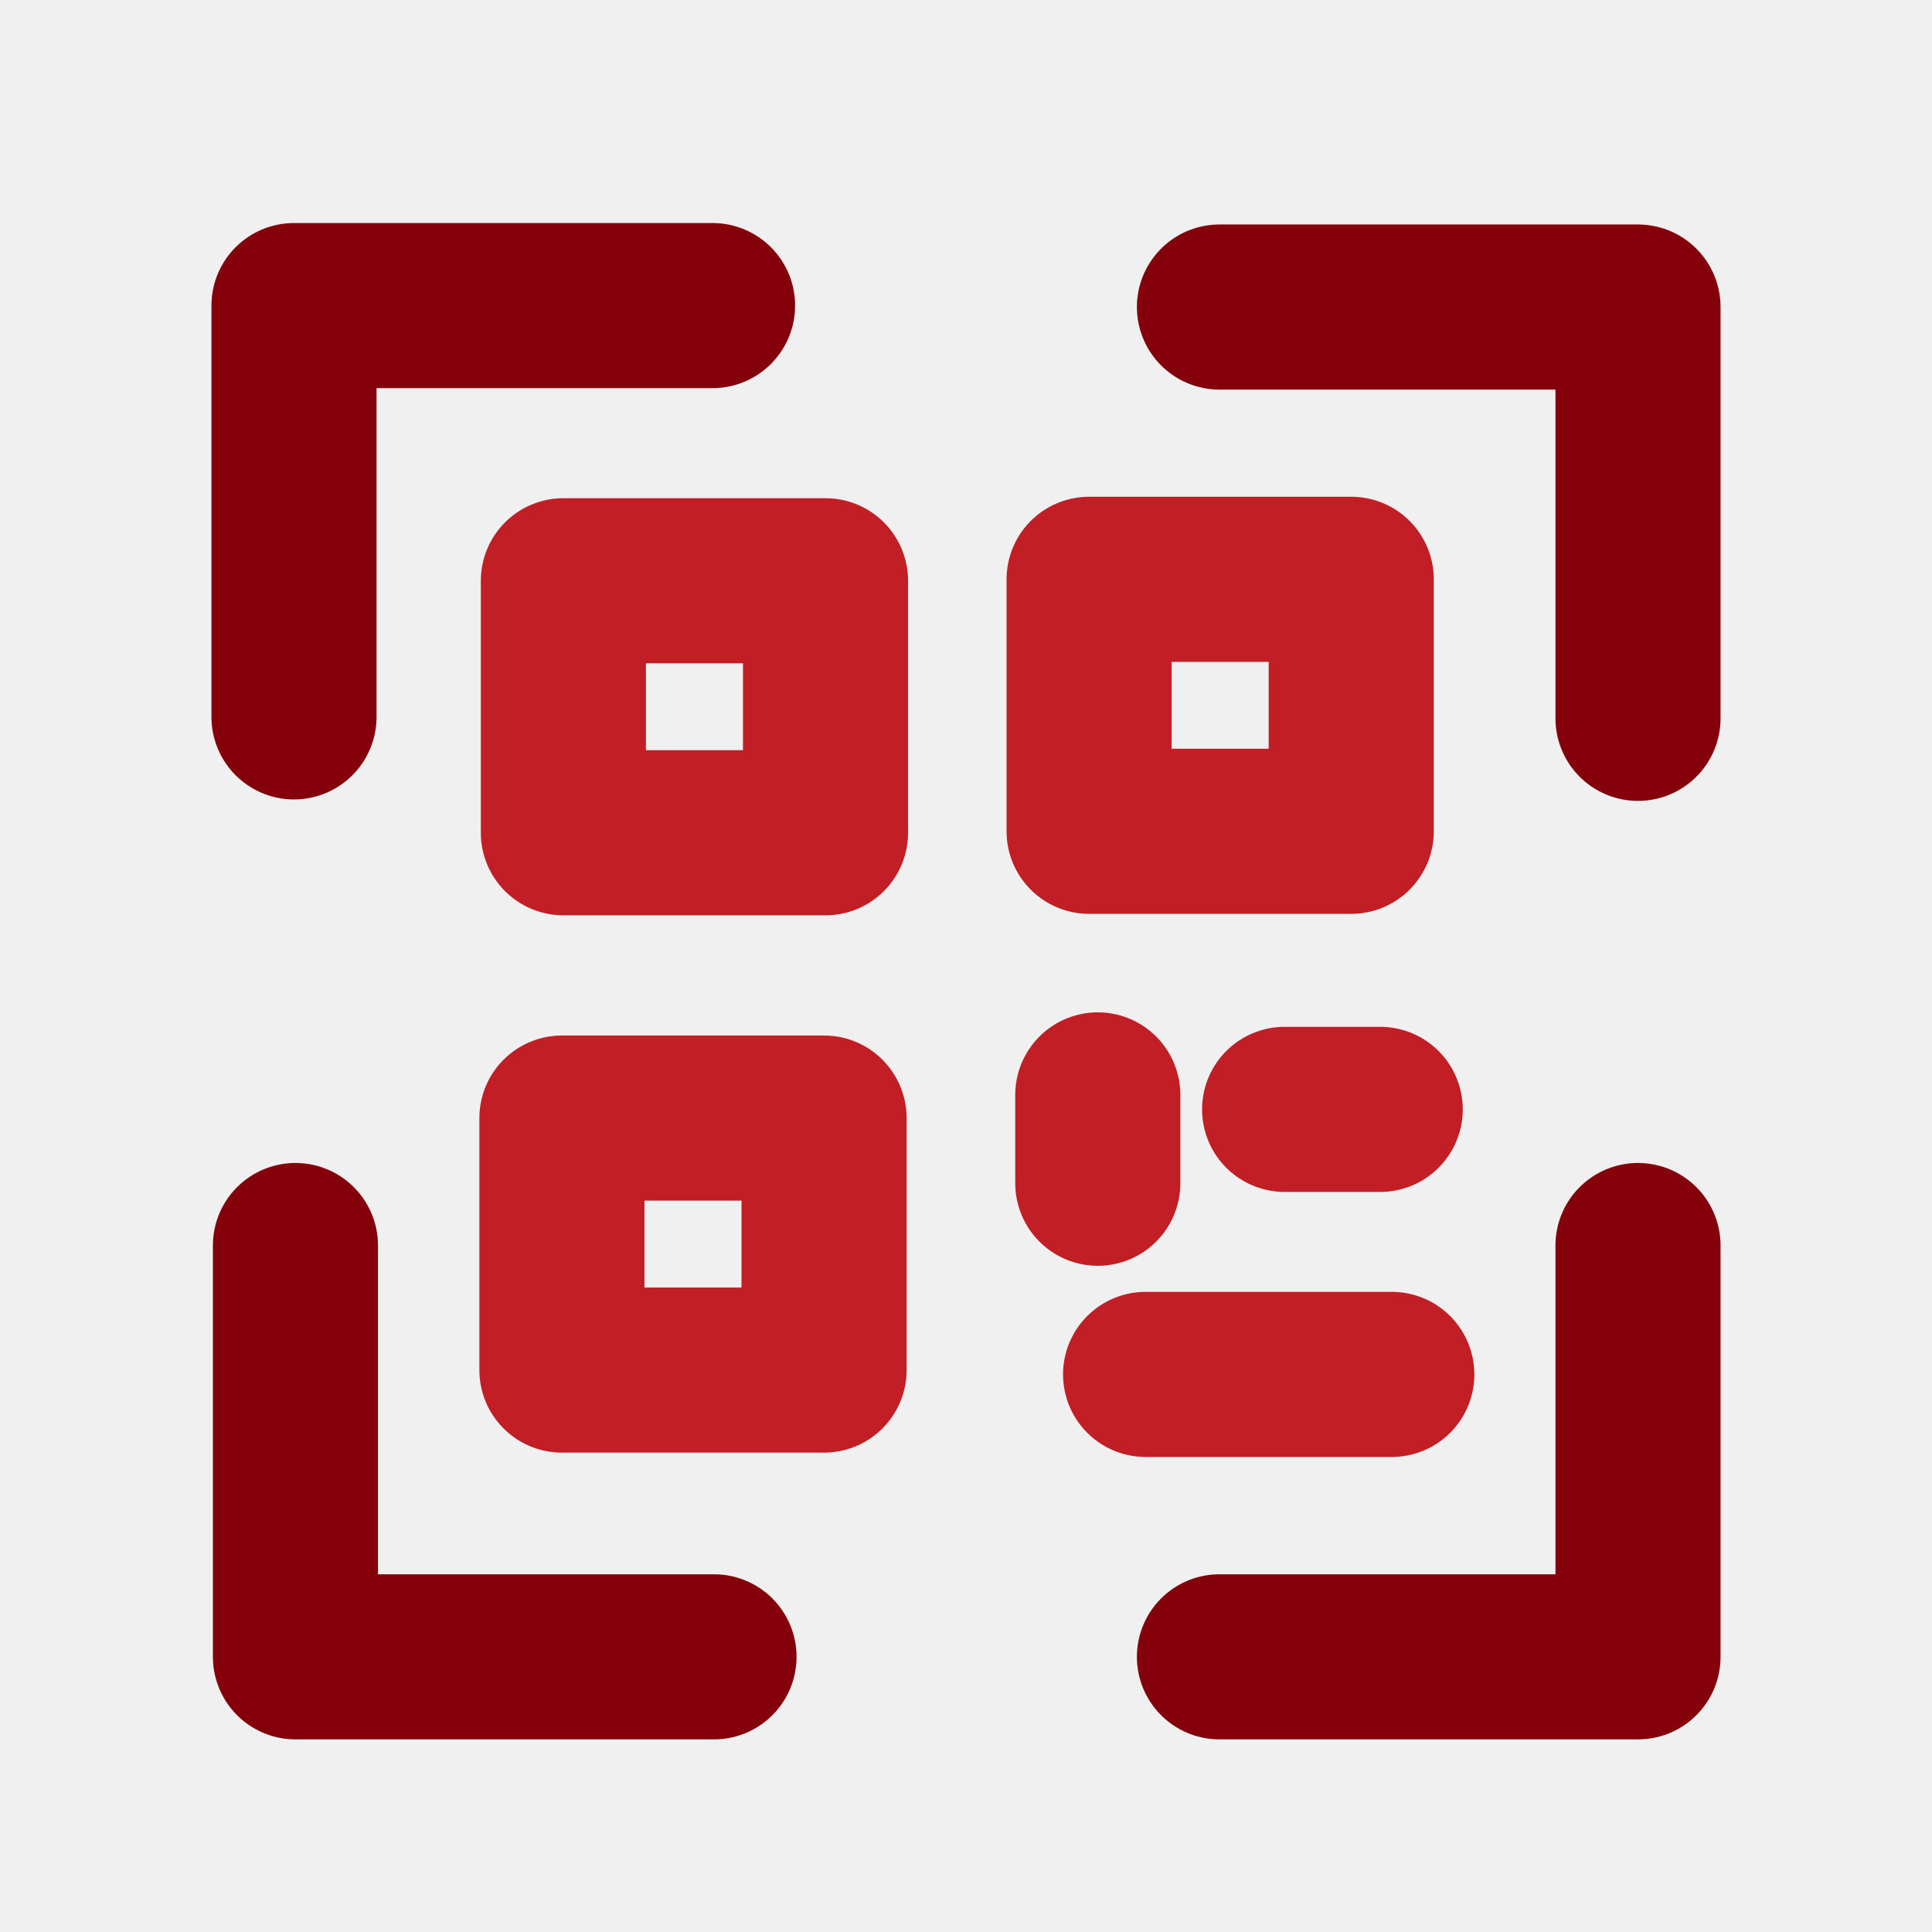
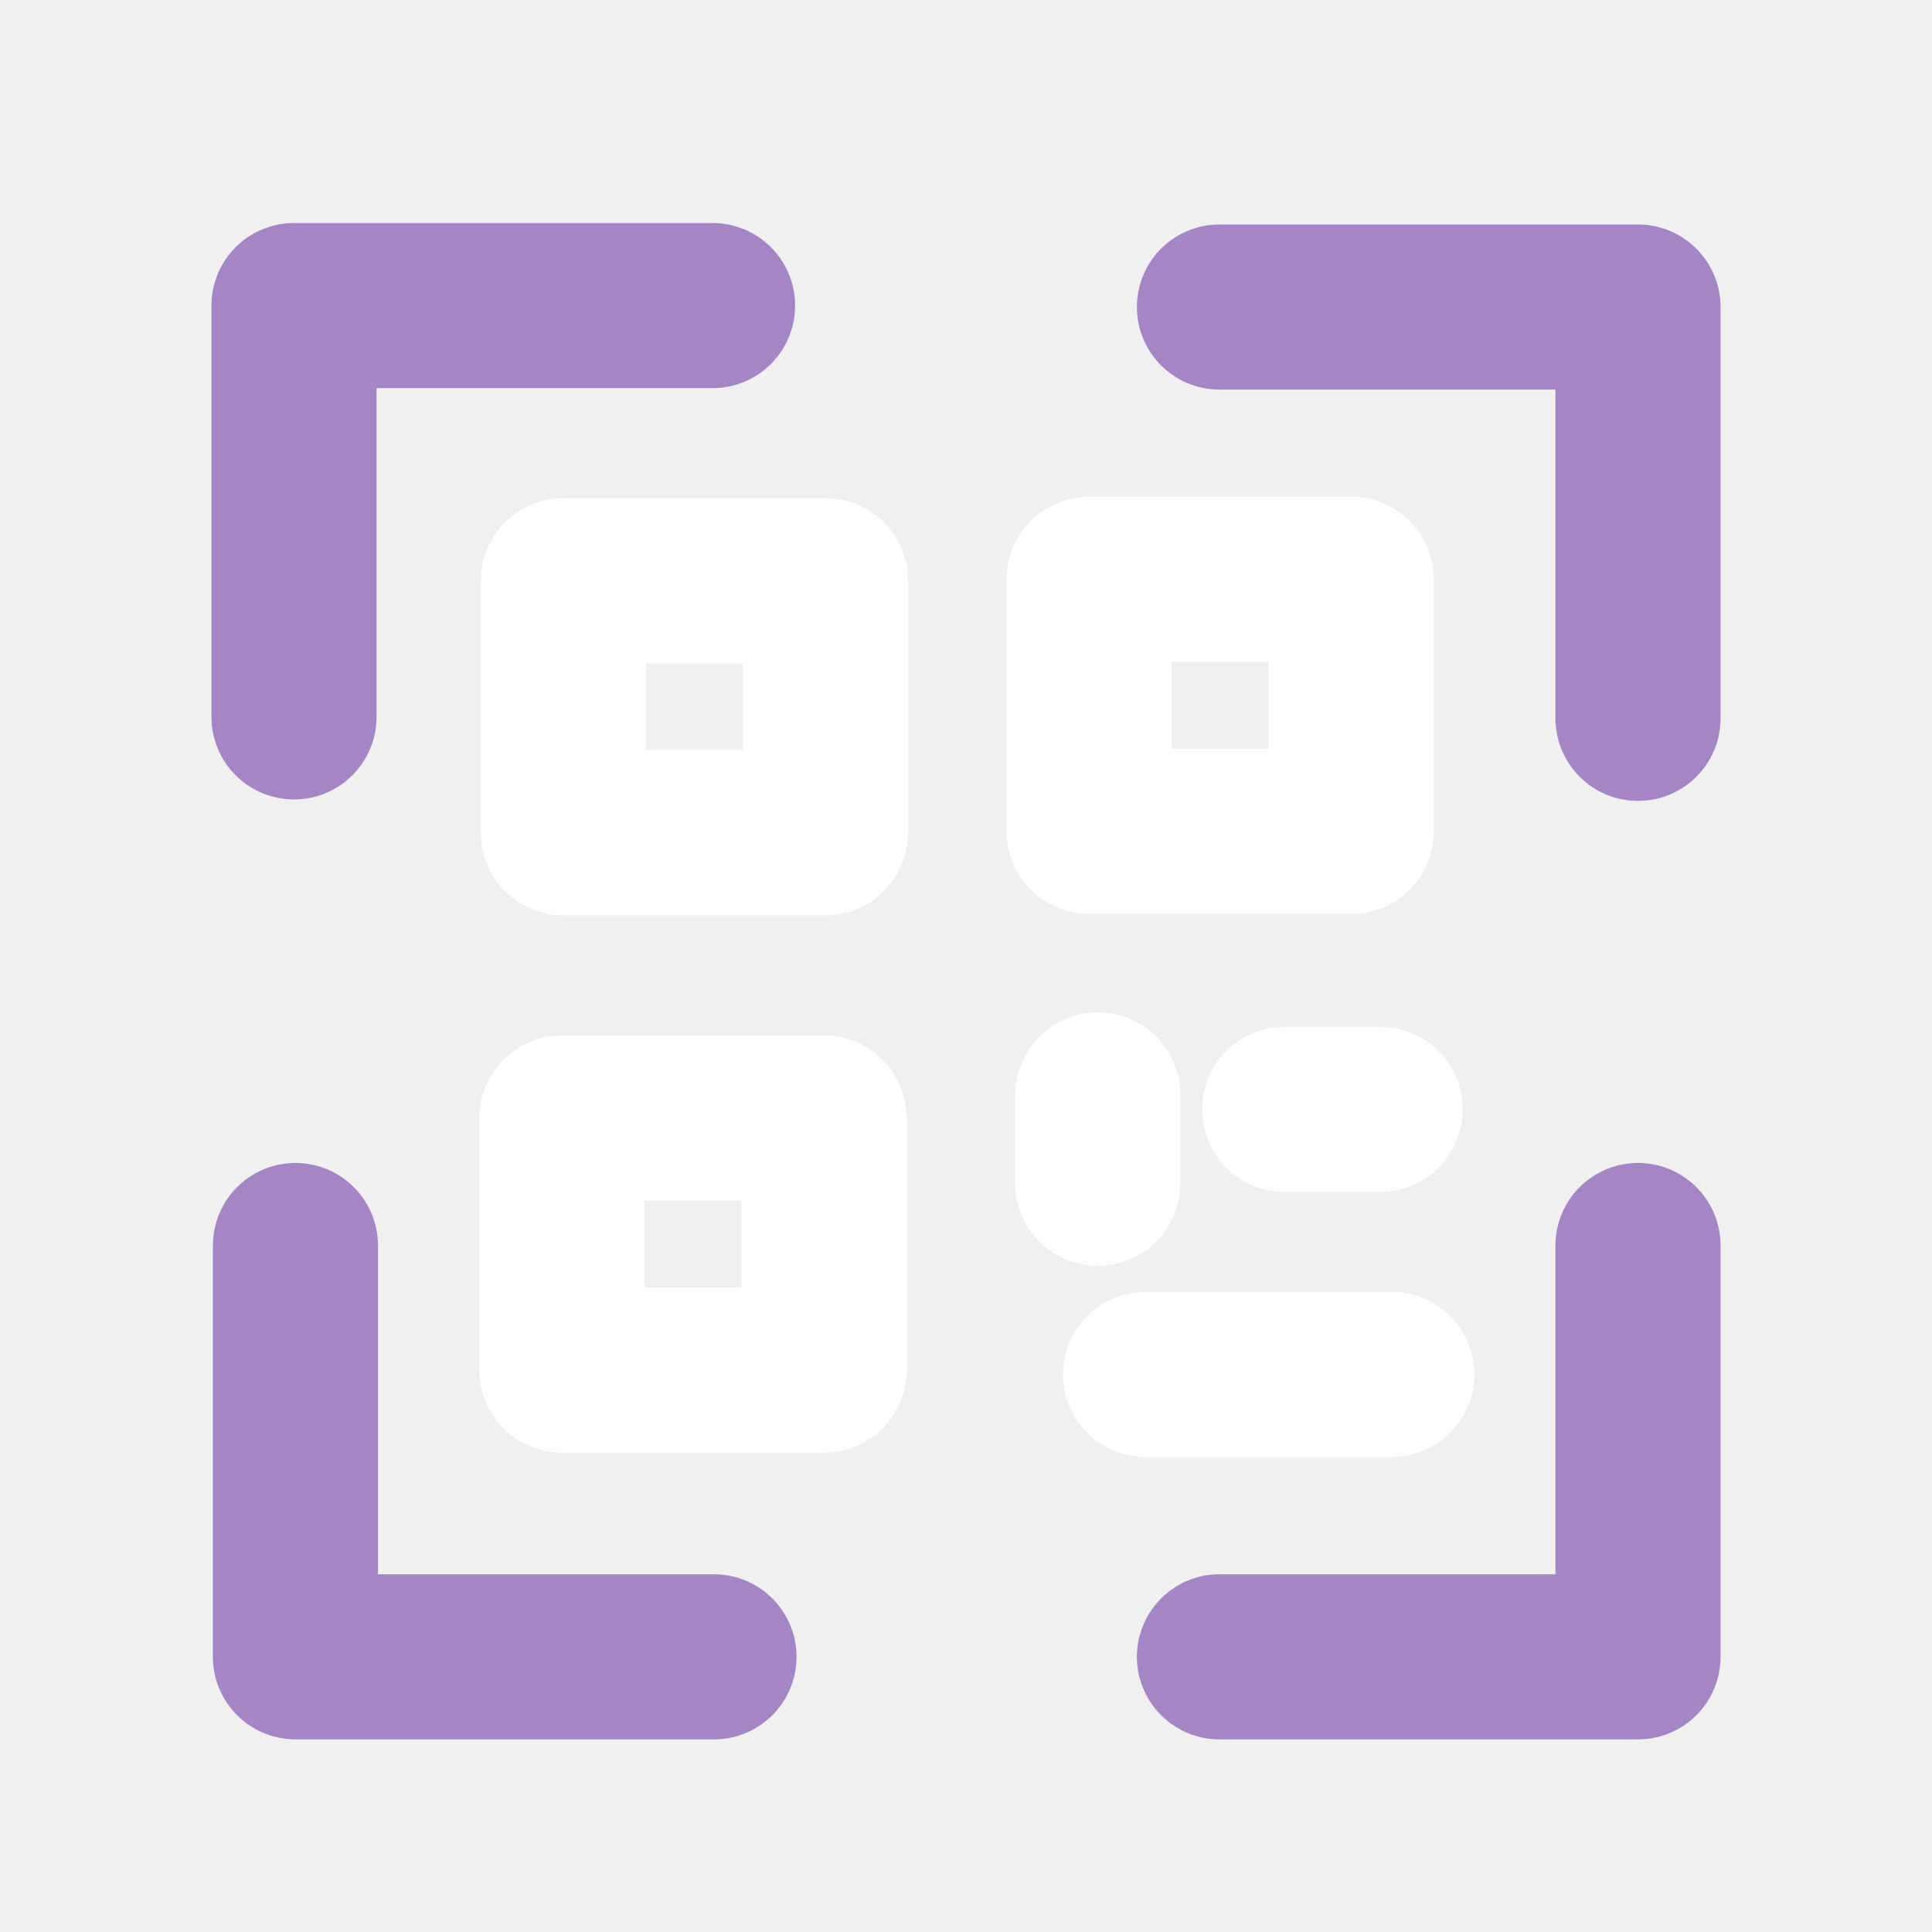
<svg xmlns="http://www.w3.org/2000/svg" fill="none" viewBox="0 0 667 667">
-   <path stroke="#C11F25" stroke-linecap="round" stroke-linejoin="round" stroke-width="57" d="M285 200.5h-90.5v87H285v-87Z" />
-   <path stroke="#C11F25" stroke-linecap="round" stroke-linejoin="round" stroke-width="57" d="M466.5 200H376v87h90.5v-87Z" />
-   <path stroke="#C11F25" stroke-linecap="round" stroke-linejoin="round" stroke-width="57" d="M284.5 386H194v87h90.5v-87Z" />
-   <path stroke="#C11F25" stroke-linecap="round" stroke-linejoin="round" stroke-width="57" d="M443.5 383h33" />
-   <path stroke="#C11F25" stroke-linecap="round" stroke-linejoin="round" stroke-width="57" d="M379 378v30.5" />
-   <path stroke="#C11F25" stroke-linecap="round" stroke-linejoin="round" stroke-width="57" d="M395.5 474.5h85" />
-   <path stroke="#84010B" stroke-linecap="round" stroke-linejoin="round" stroke-width="57" d="M246 105.5H101.5v142" />
-   <path stroke="#84010B" stroke-linecap="round" stroke-linejoin="round" stroke-width="57" d="M246.5 572H102V430" />
-   <path stroke="#84010B" stroke-linecap="round" stroke-linejoin="round" stroke-width="57" d="M421 106h144.5v142" />
-   <path stroke="#84010B" stroke-linecap="round" stroke-linejoin="round" stroke-width="57" d="M421 572h144.5V430" />
+   <path stroke="#ffffff" stroke-linecap="round" stroke-linejoin="round" stroke-width="57" d="M285 200.5h-90.5v87H285v-87Z" />
+   <path stroke="#ffffff" stroke-linecap="round" stroke-linejoin="round" stroke-width="57" d="M466.5 200H376v87h90.5v-87Z" />
+   <path stroke="#ffffff" stroke-linecap="round" stroke-linejoin="round" stroke-width="57" d="M284.5 386H194v87h90.5v-87Z" />
+   <path stroke="#ffffff" stroke-linecap="round" stroke-linejoin="round" stroke-width="57" d="M443.5 383h33" />
+   <path stroke="#ffffff" stroke-linecap="round" stroke-linejoin="round" stroke-width="57" d="M379 378v30.5" />
+   <path stroke="#ffffff" stroke-linecap="round" stroke-linejoin="round" stroke-width="57" d="M395.5 474.5h85" />
+   <path stroke="#a486c7" stroke-linecap="round" stroke-linejoin="round" stroke-width="57" d="M246 105.5H101.5v142" />
+   <path stroke="#a486c7" stroke-linecap="round" stroke-linejoin="round" stroke-width="57" d="M246.5 572H102V430" />
+   <path stroke="#a486c7" stroke-linecap="round" stroke-linejoin="round" stroke-width="57" d="M421 106h144.5v142" />
+   <path stroke="#a486c7" stroke-linecap="round" stroke-linejoin="round" stroke-width="57" d="M421 572h144.5V430" />
</svg>
